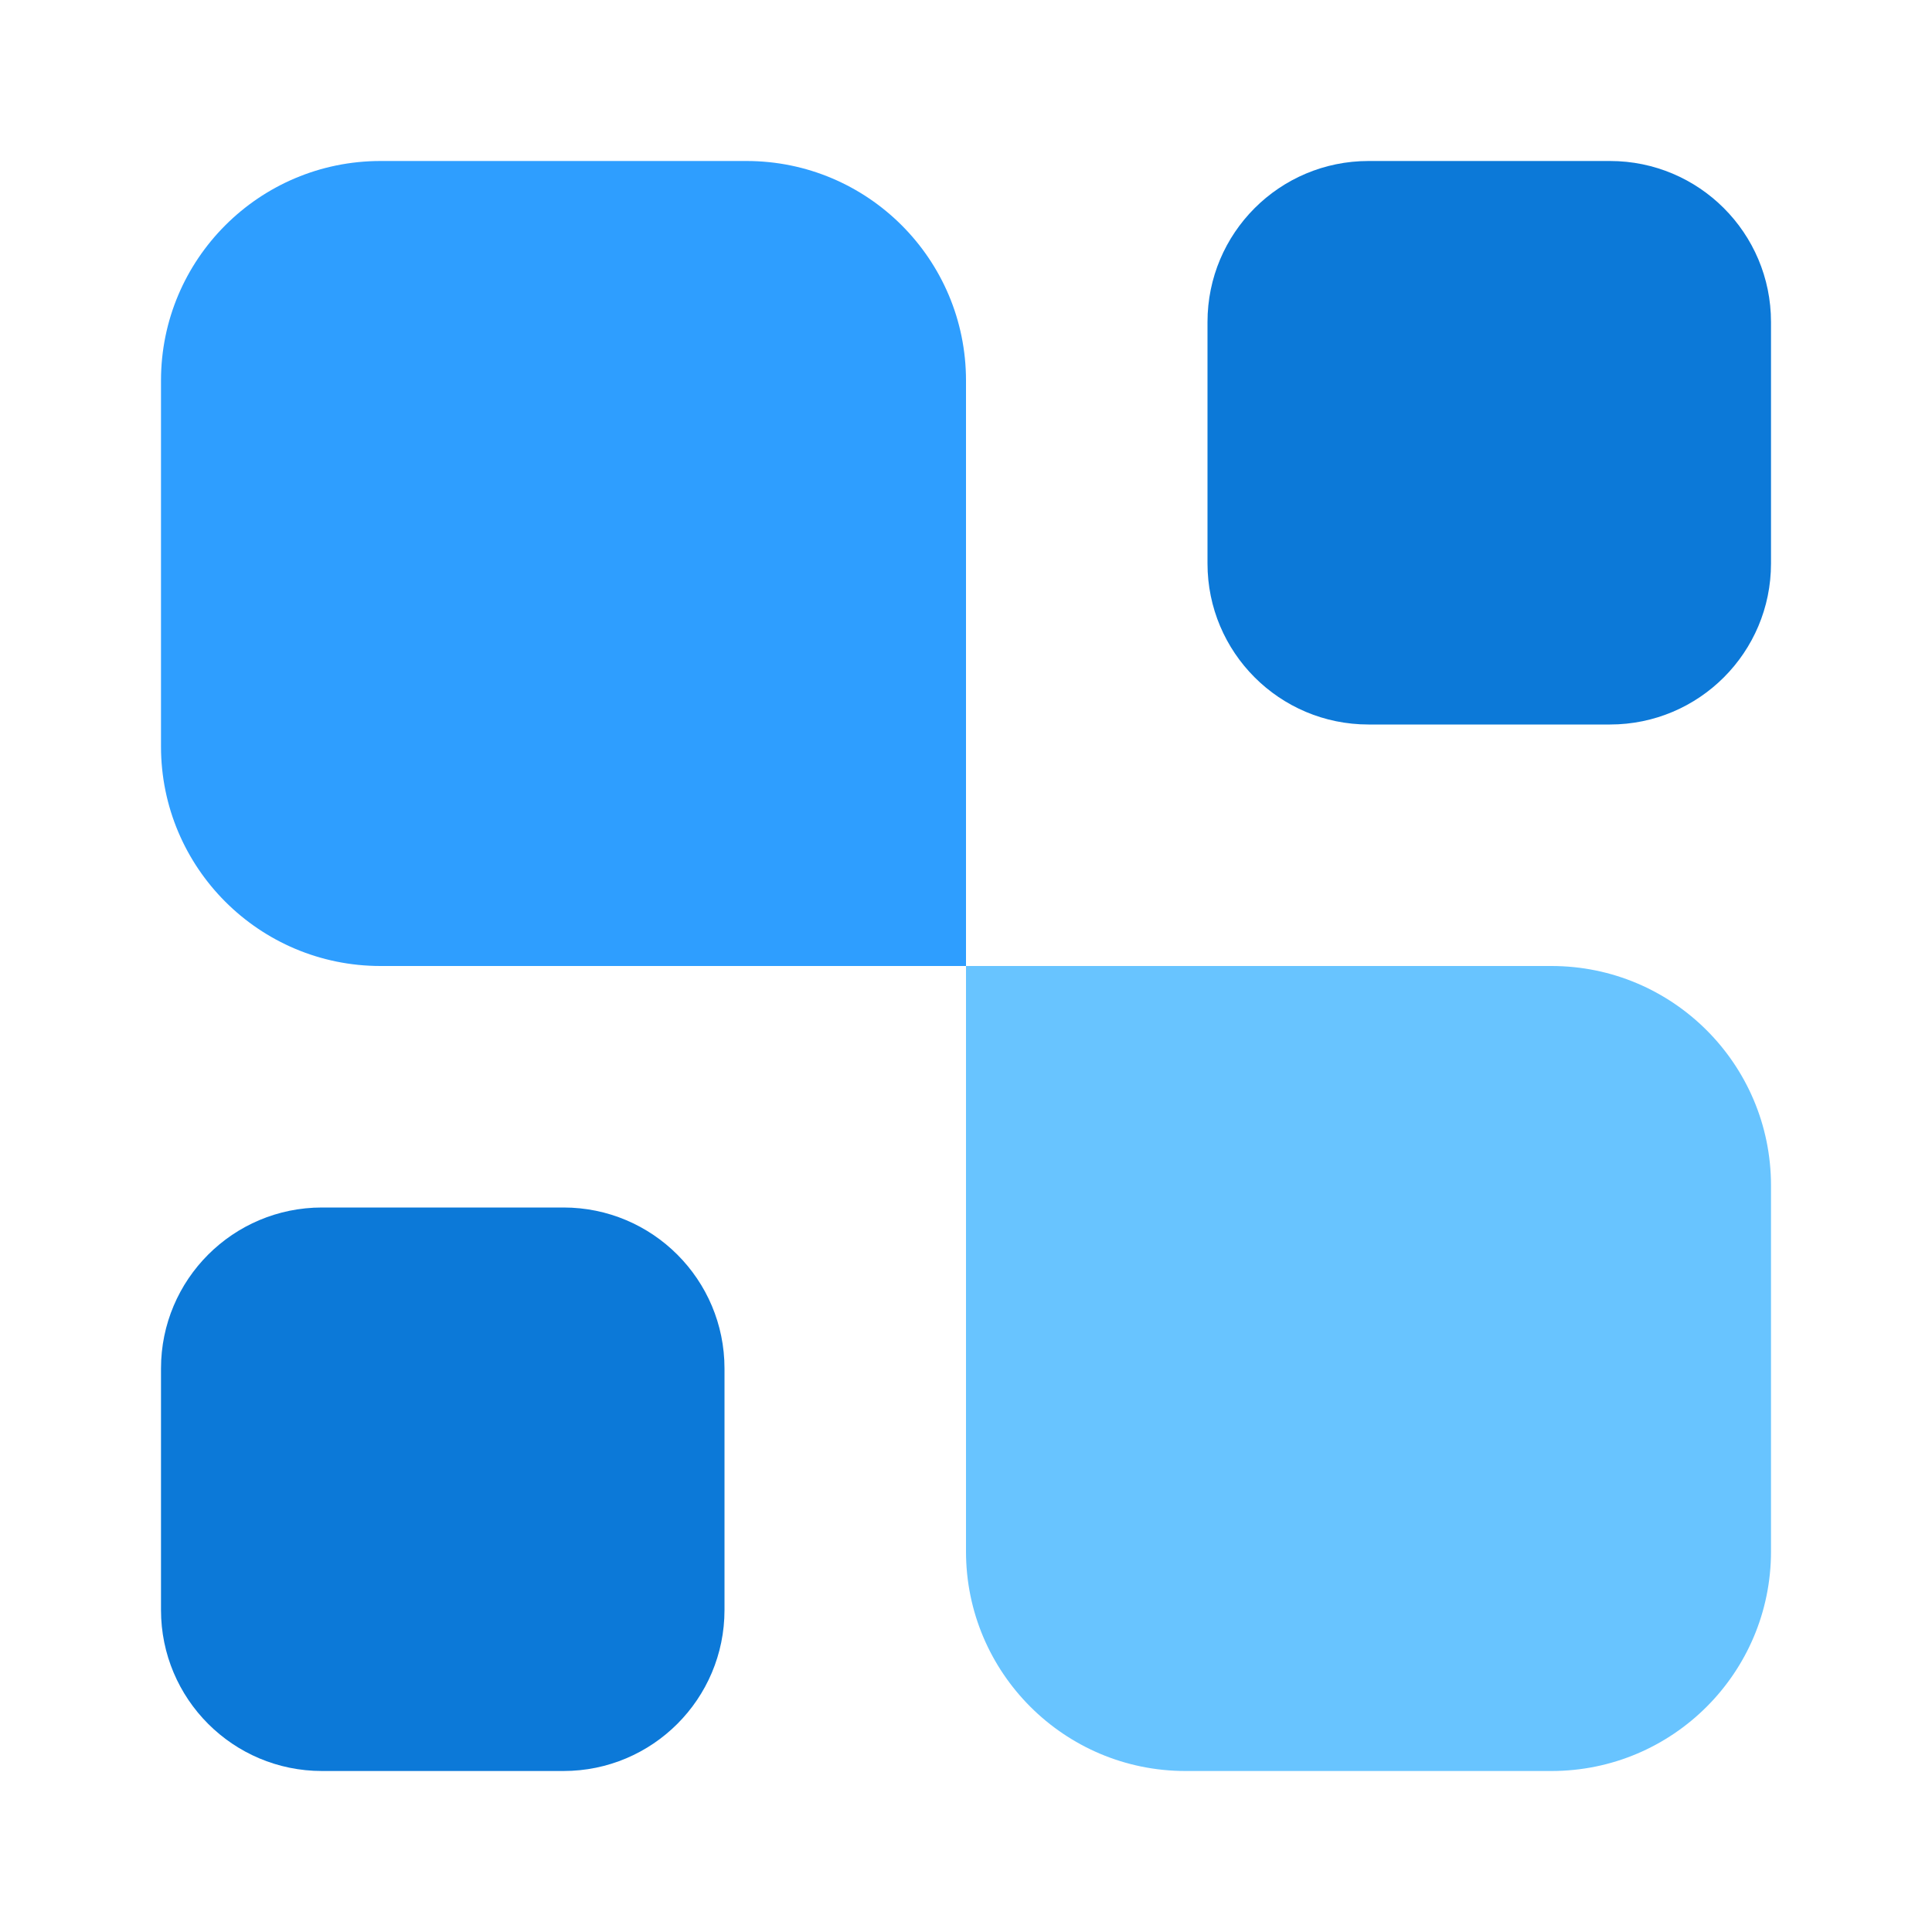
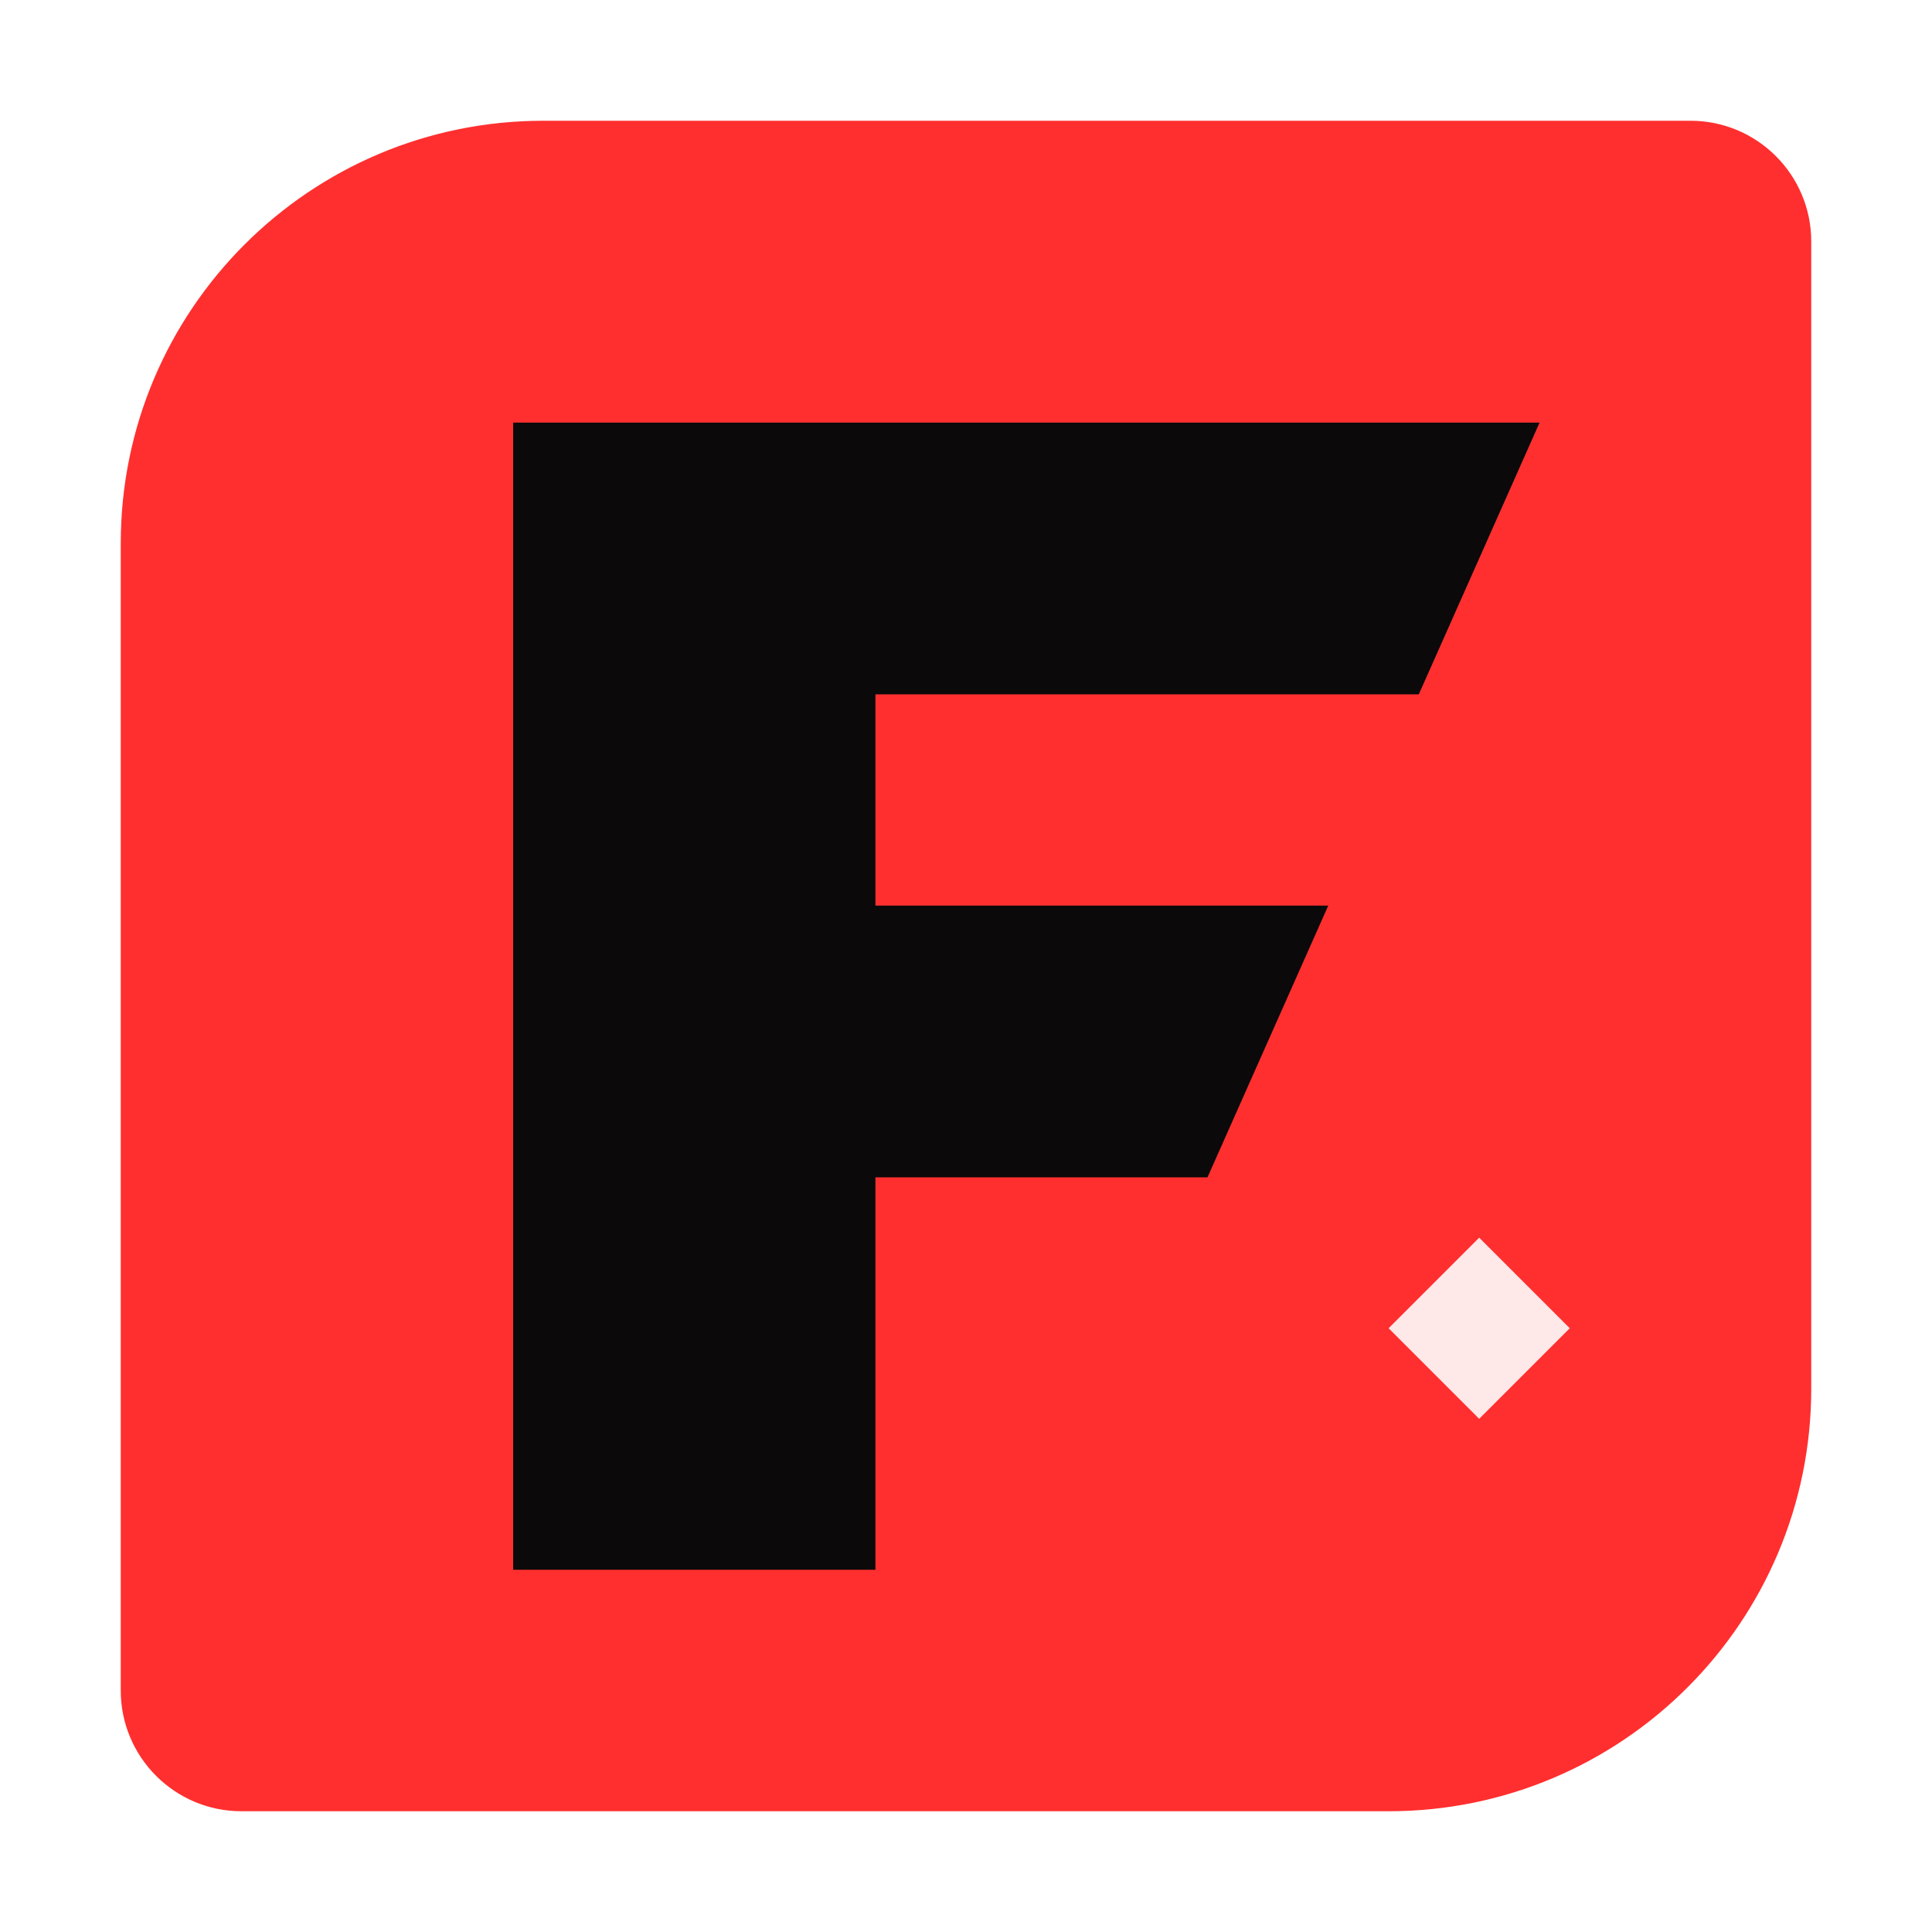
- <svg xmlns="http://www.w3.org/2000/svg" width="24" height="24" viewBox="0 0 24 24" fill="none">
-   <path d="M22 19.273C22 20.779 20.779 22 19.273 22H14.727C13.221 22 12 20.779 12 19.273V12H19.273C20.779 12 22 13.221 22 14.727V19.273Z" fill="#68C4FF" />
-   <path d="M20 2C21.105 2 22 2.895 22 4V7C22 8.105 21.105 9 20 9H17C15.895 9 15 8.105 15 7V4C15 2.895 15.895 2 17 2H20Z" fill="#0C79D8" />
-   <path d="M7 15C8.105 15 9 15.895 9 17V20C9 21.105 8.105 22 7 22H4C2.895 22 2 21.105 2 20V17C2 15.895 2.895 15 4 15H7Z" fill="#0C79D8" />
-   <path d="M12 12H4.727C3.221 12 2 10.779 2 9.273V4.727C2 3.221 3.221 2 4.727 2H9.273C10.779 2 12 3.221 12 4.727V12Z" fill="#2E9EFF" />
+ <svg xmlns="http://www.w3.org/2000/svg" width="64" height="64" viewBox="0 0 64 64" fill="none">
+   <path d="M4 18C4 10.268 10.268 4 18 4H56C58.209 4 60 5.791 60 8V46C60 53.732 53.732 60 46 60H8C5.791 60 4 58.209 4 56V18Z" fill="#FF2F2F" />
+   <path d="M17 14H51L47 23H29V30H44L40 39H29V52H17V14Z" fill="#0B0909" />
+   <path d="M49 41L52 44L49 47L46 44L49 41Z" fill="#FFE8E8" />
</svg>
